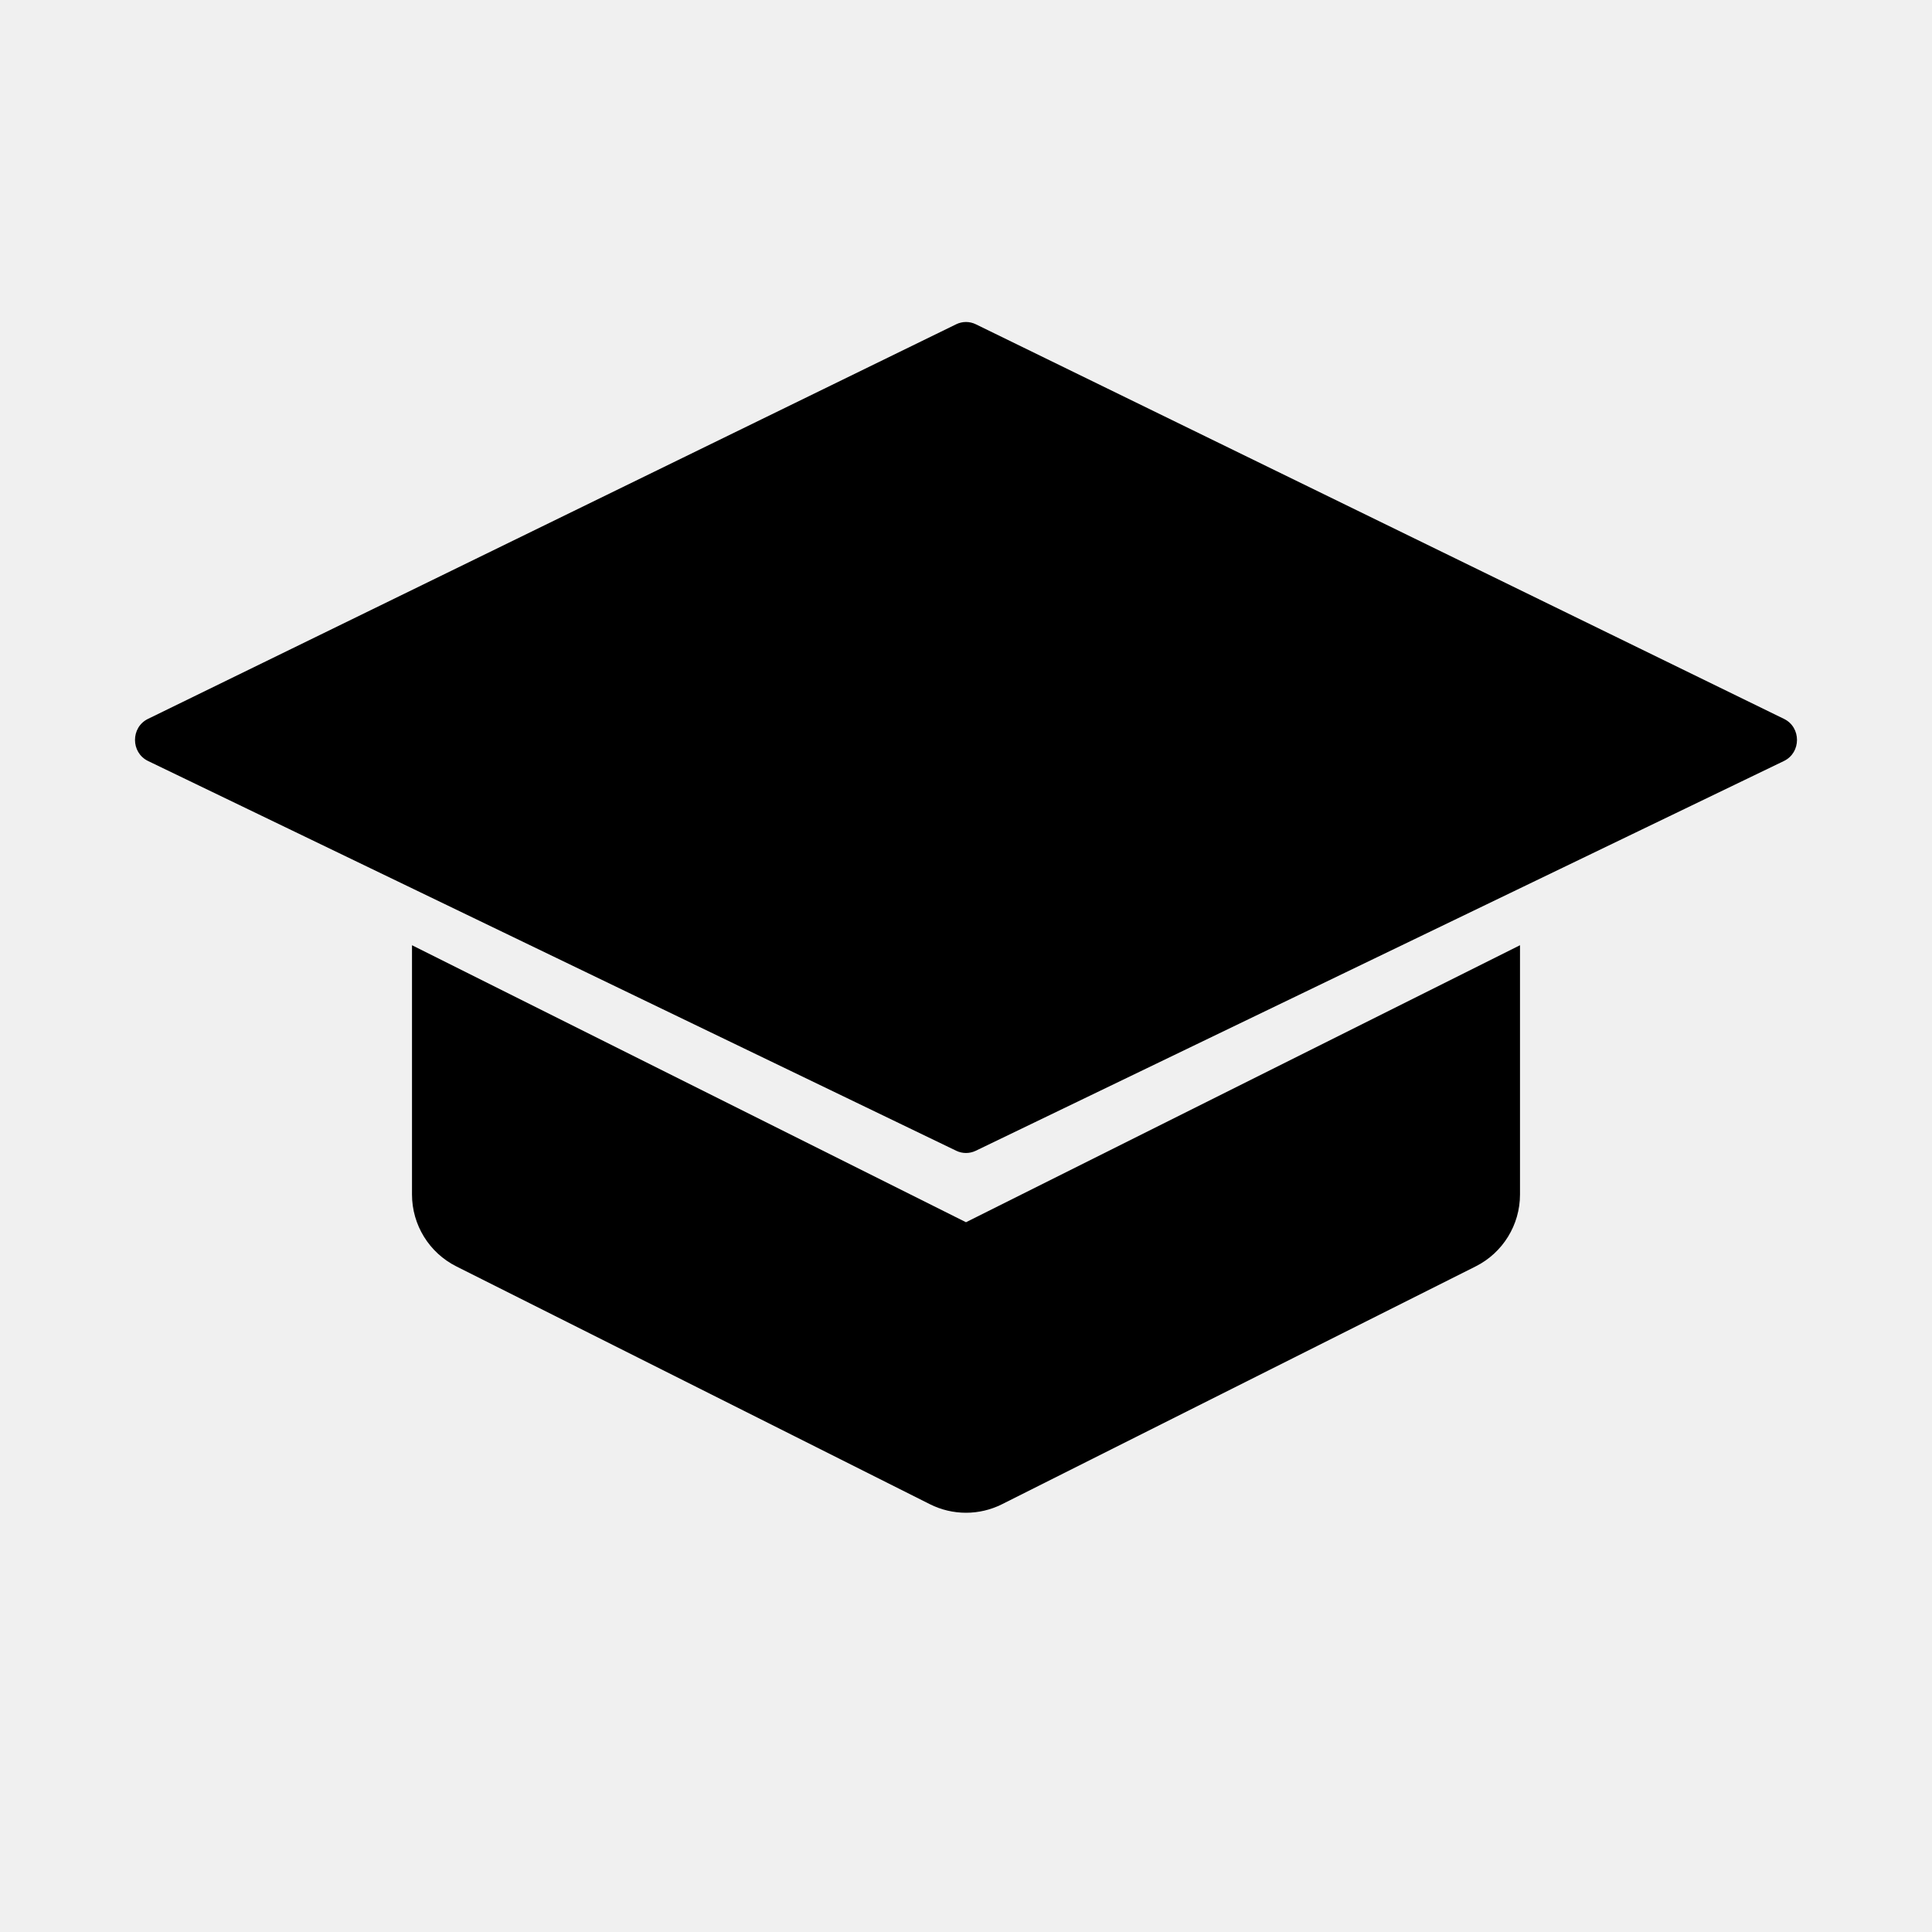
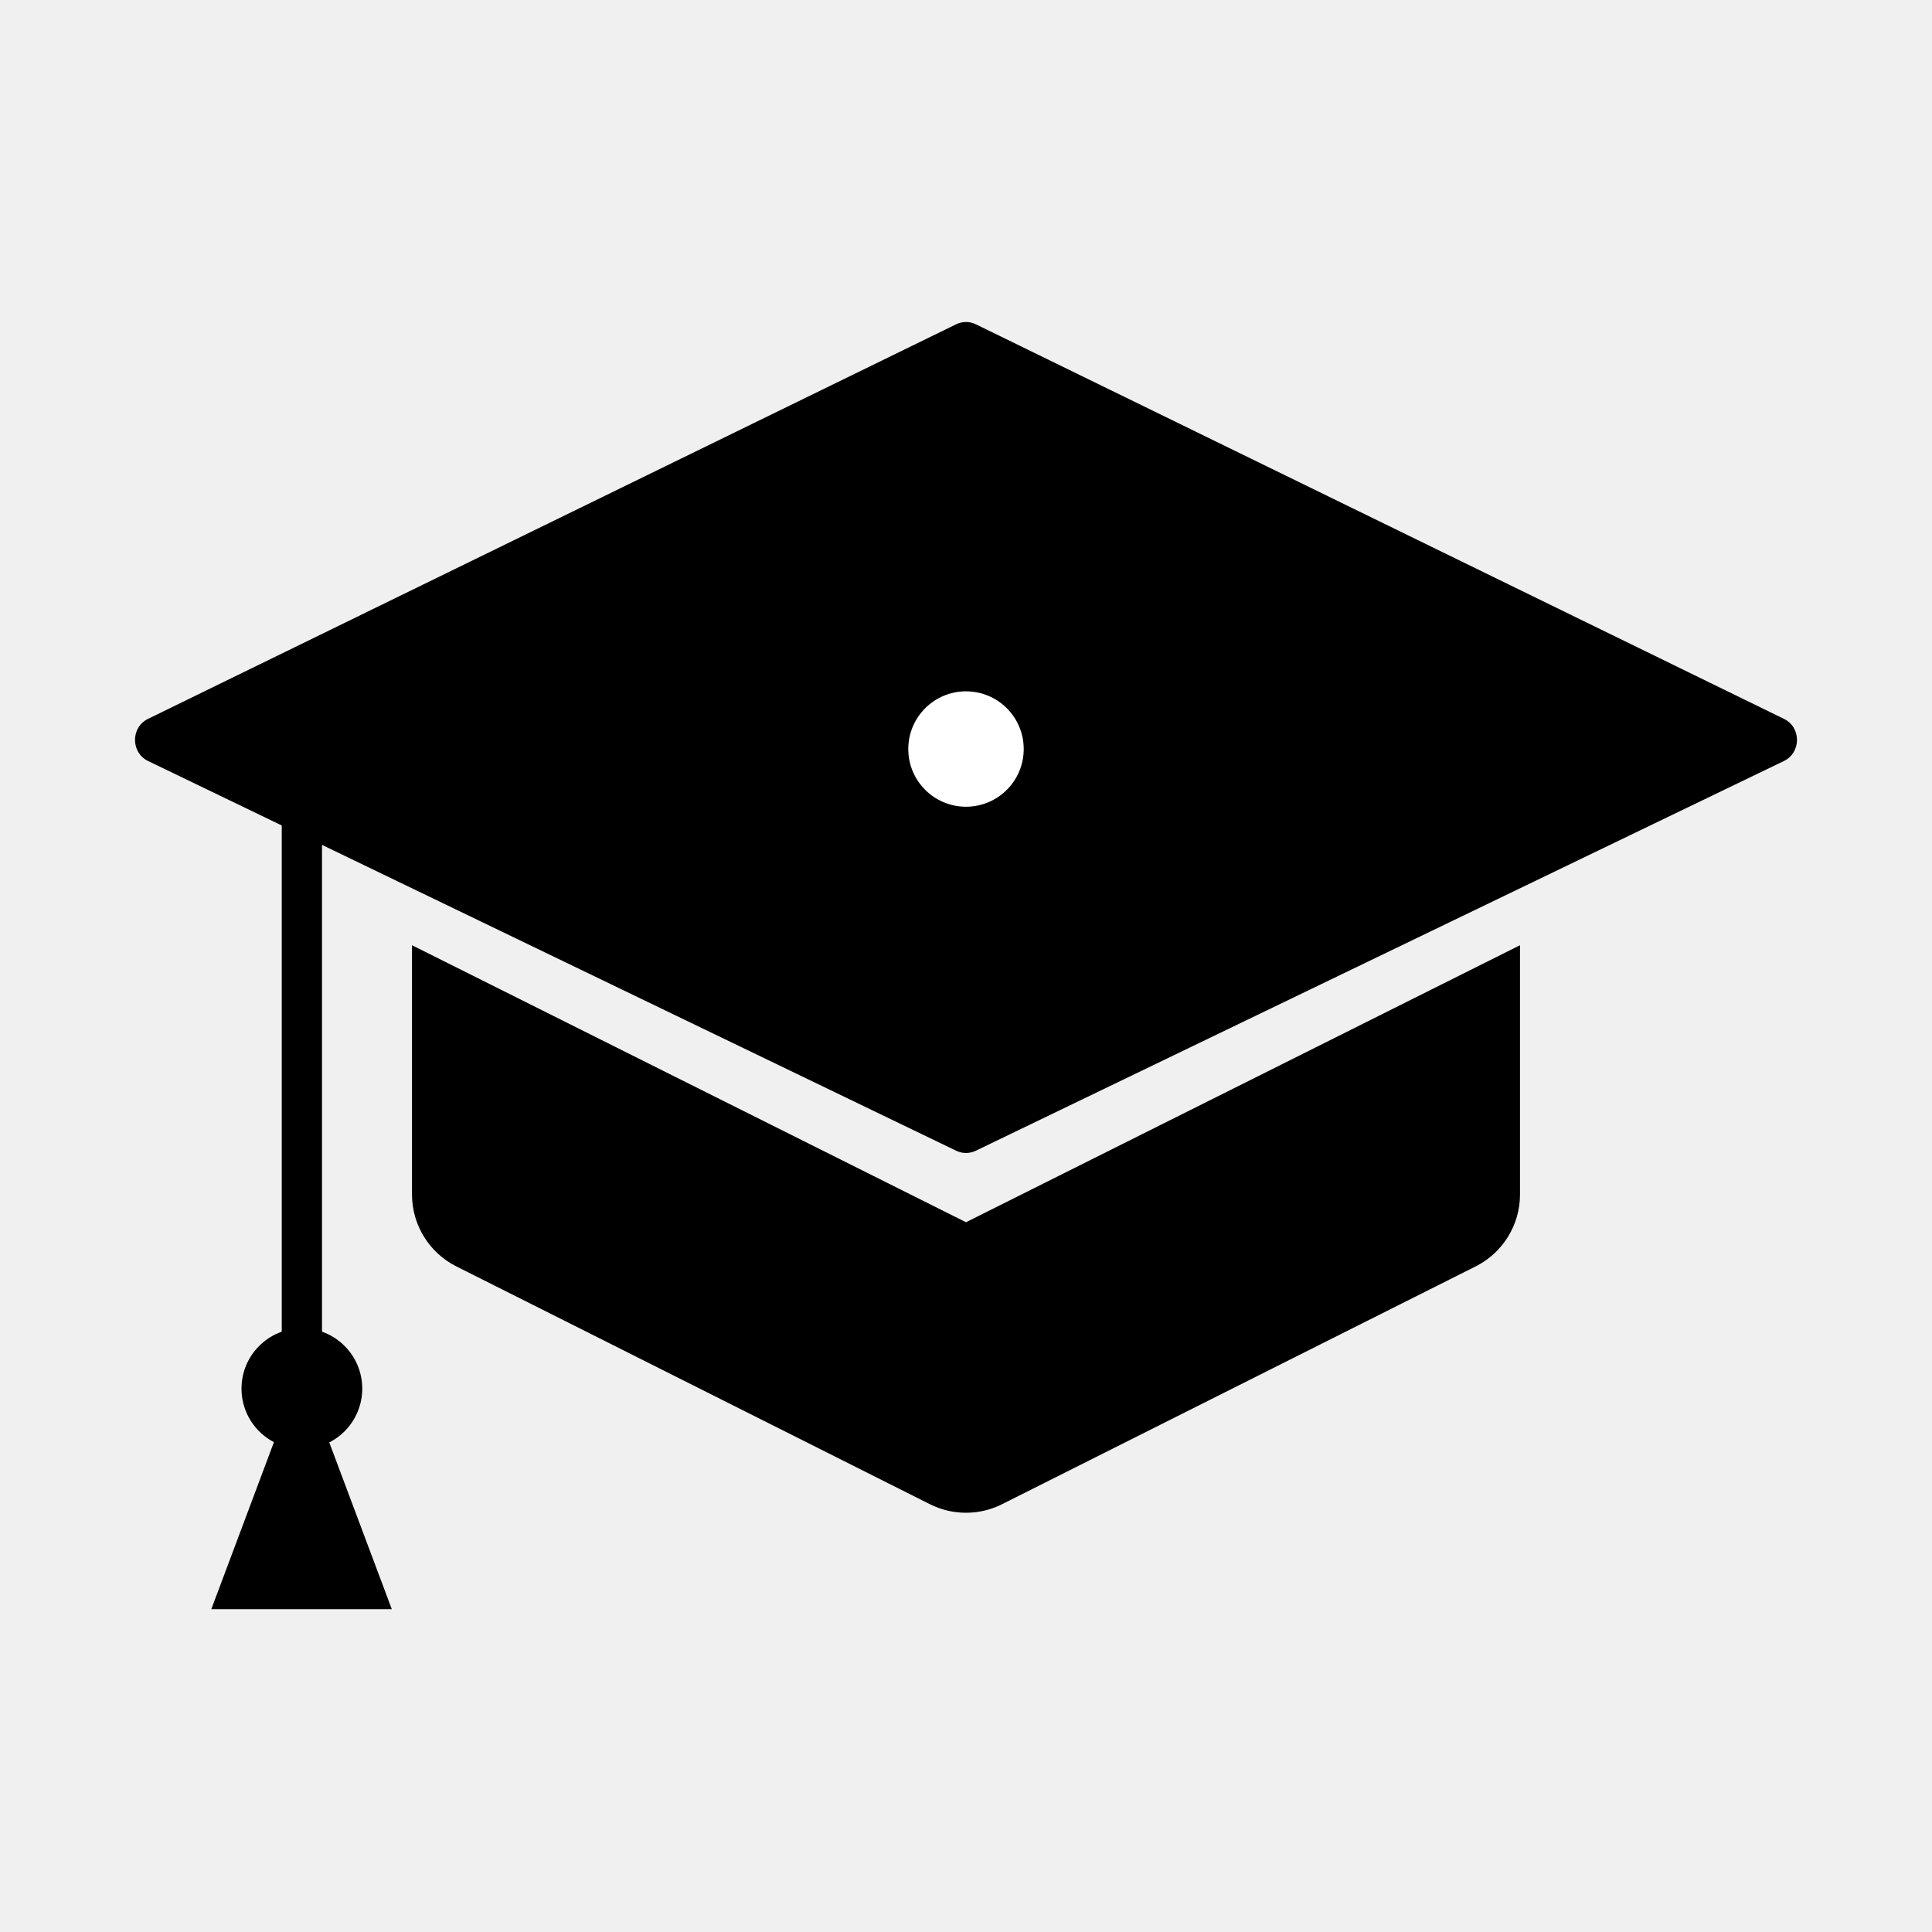
<svg xmlns="http://www.w3.org/2000/svg" viewBox="0 0 48 48" fill="none">
  <path d="M37.764 23.484V29.677C37.764 30.433 37.337 31.125 36.661 31.464L24.897 37.371C24.333 37.655 23.667 37.655 23.102 37.371L11.339 31.464C10.663 31.125 10.236 30.433 10.236 29.677V23.484L24 30.366L37.764 23.484Z" fill="currentColor" />
-   <path d="M8 19H7V34H8V19Z" />
-   <path d="M7.492 34L9.734 39.979H5.25L7.492 34V34Z" />
+   <path d="M8 19H7V34H8V19Z" fill="currentColor" />
+   <path d="M7.492 34L9.734 39.979H5.25L7.492 34V34Z" fill="currentColor" />
  <path d="M23.757 8.056C23.911 7.981 24.089 7.981 24.243 8.056L44.324 17.861C44.754 18.071 44.753 18.699 44.321 18.907L24.241 28.591C24.088 28.664 23.912 28.664 23.759 28.591L3.679 18.907C3.247 18.699 3.246 18.071 3.676 17.861L23.757 8.056Z" fill="currentColor" />
-   <path d="M24 20.043C24.792 20.043 25.434 19.401 25.434 18.61C25.434 17.818 24.792 17.176 24 17.176C23.208 17.176 22.566 17.818 22.566 18.61C22.566 19.401 23.208 20.043 24 20.043Z" />
-   <circle cx="7.5" cy="34.5" r="1.5" />
+   <path d="M24 20.043C24.792 20.043 25.434 19.401 25.434 18.61C25.434 17.818 24.792 17.176 24 17.176C23.208 17.176 22.566 17.818 22.566 18.61C22.566 19.401 23.208 20.043 24 20.043Z" fill="#FFFFFF" />
+   <circle cx="7.5" cy="34.5" r="1.5" fill="currentColor" />
</svg>
